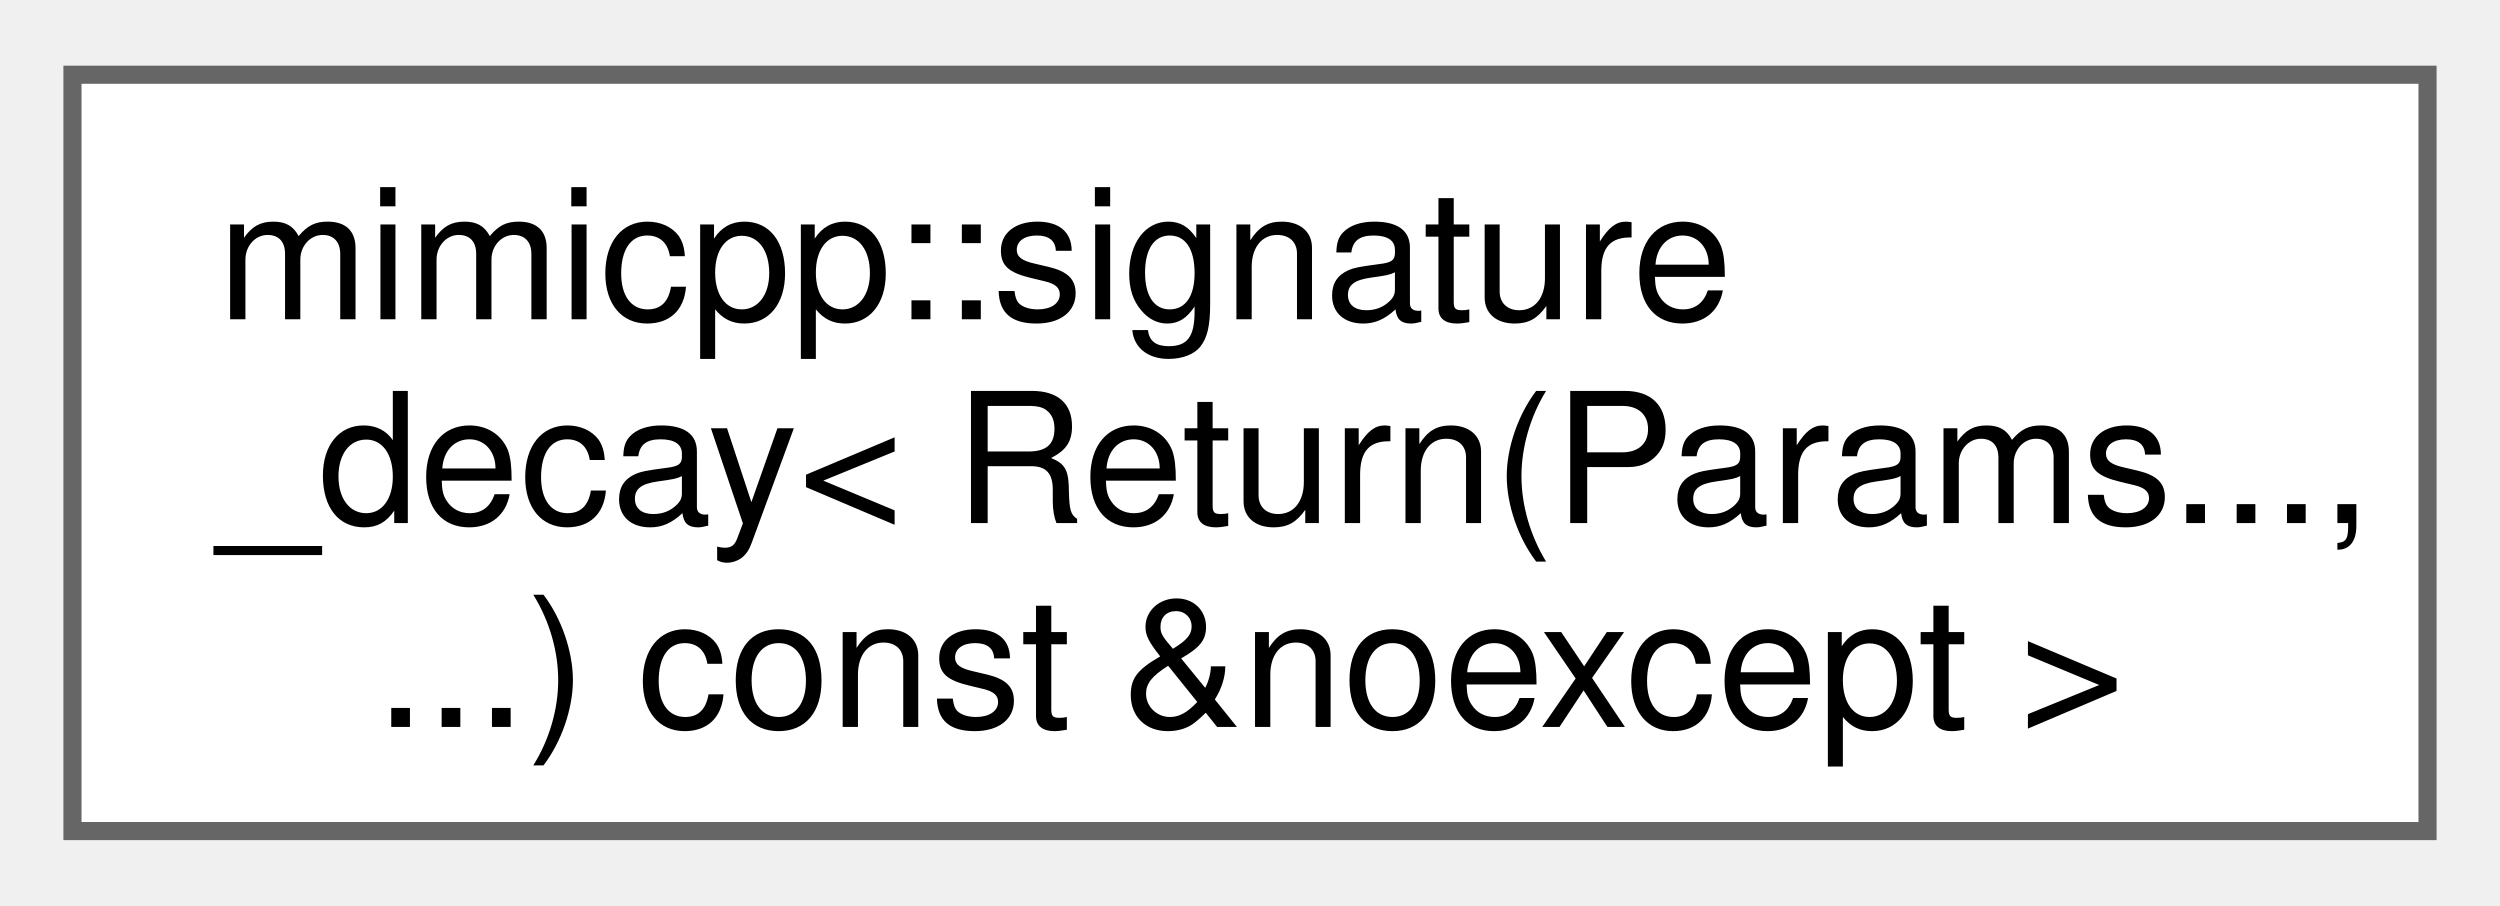
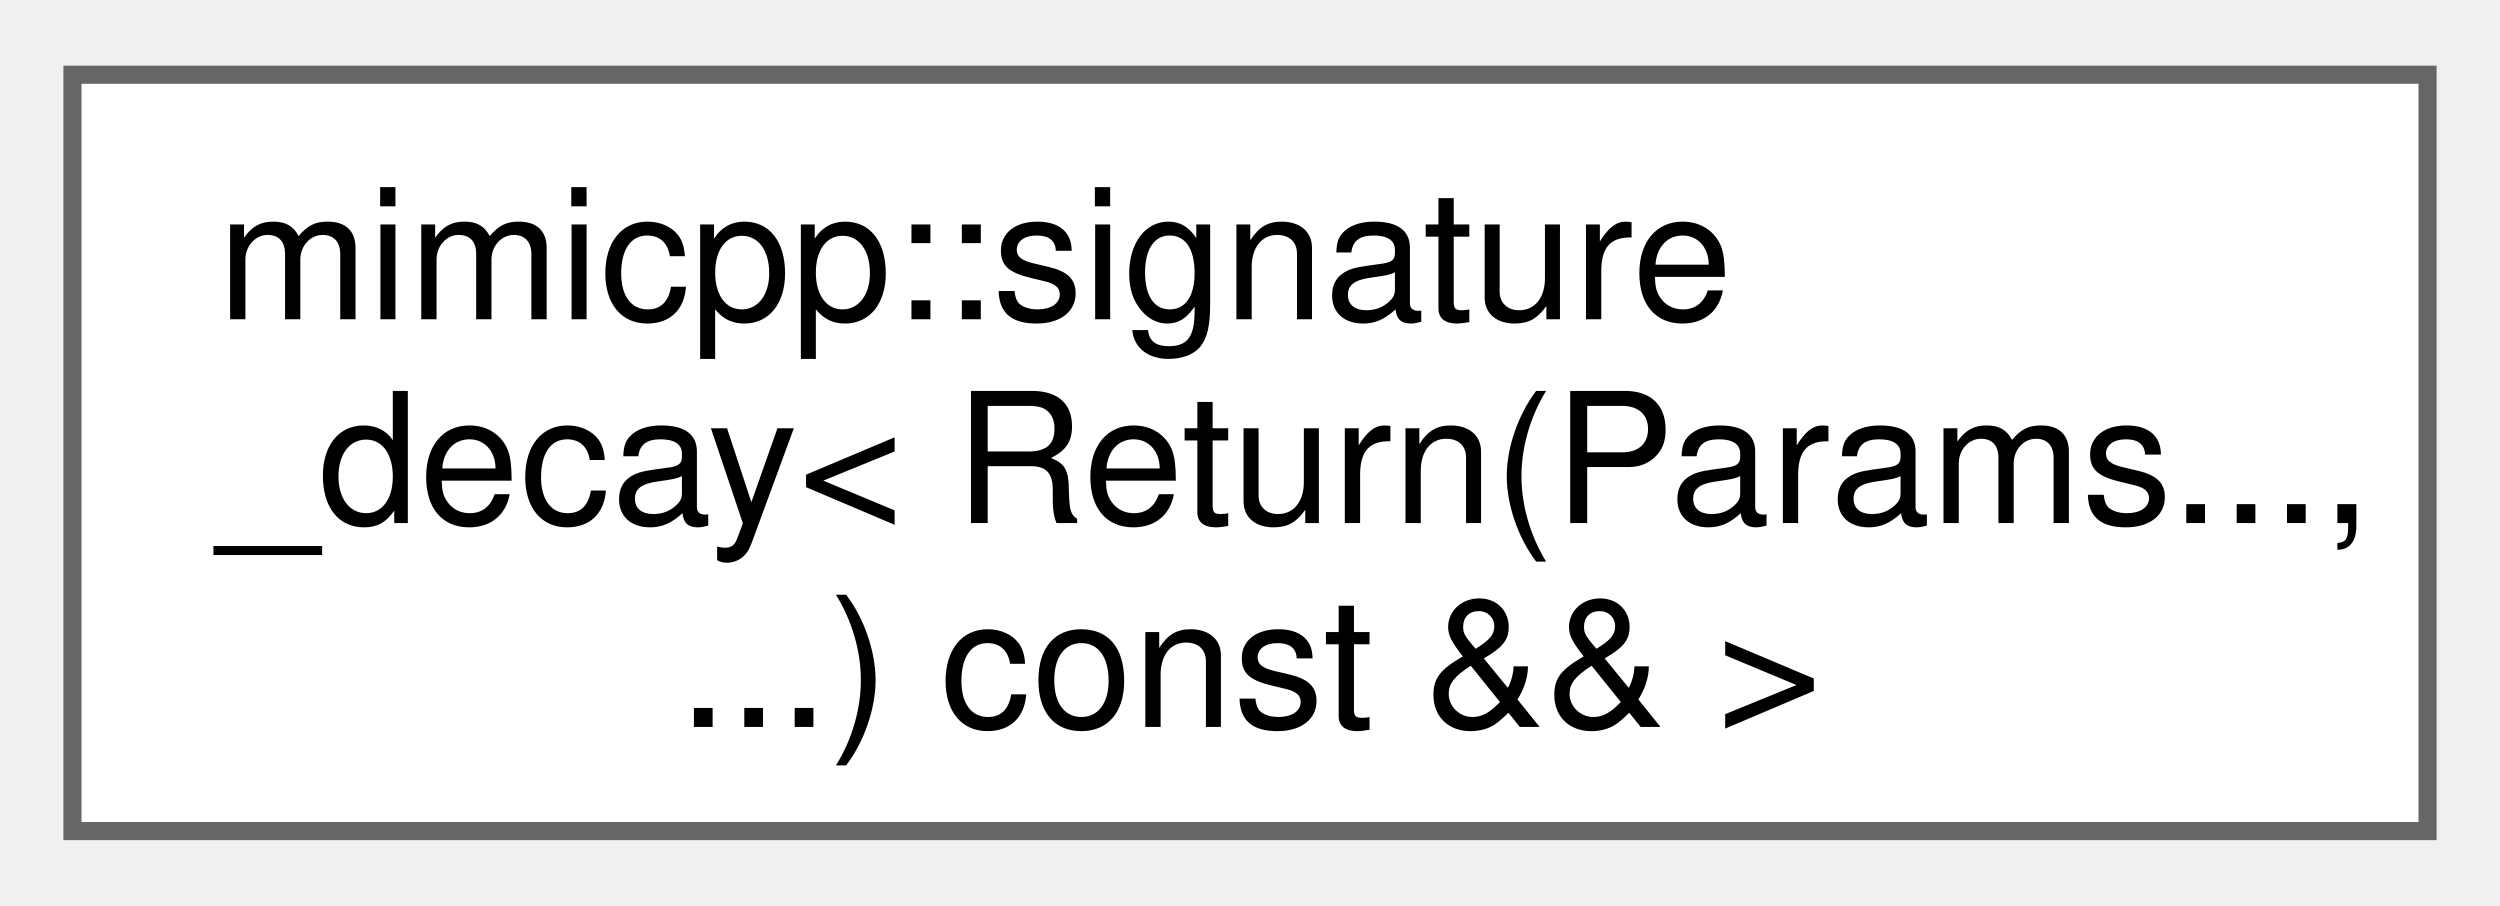
<svg xmlns="http://www.w3.org/2000/svg" xmlns:xlink="http://www.w3.org/1999/xlink" width="138pt" height="50pt" viewBox="0.00 0.00 138.00 49.75">
  <g id="graph0" class="graph" transform="scale(1 1) rotate(0) translate(4 45.75)">
    <g id="Node000000" class="node">
      <g id="a_Node000000">
-         <a xlink:href="dc/d32/structmimicpp_1_1signature__decay_3_01_return_07_params_8_8_8_00_8_8_8_08_01const_01_6noexcept_01_4.html" target="_top" xlink:title=" ">
+         <a xlink:href="d8/d4f/structmimicpp_1_1signature__decay_3_01_return_07_params_8_8_8_00_8_8_8_08_01const_01_6_6_01_4.html" target="_top" xlink:title=" ">
          <polygon fill="white" stroke="#666666" points="130,-41.75 0,-41.75 0,0 130,0 130,-41.75" />
          <text text-anchor="start" x="8" y="-28.25" font-family="Helvetica,sans-Serif" font-size="10.00">mimicpp::signature</text>
          <text text-anchor="start" x="8" y="-17" font-family="Helvetica,sans-Serif" font-size="10.00">_decay&lt; Return(Params...,</text>
-           <text text-anchor="middle" x="65" y="-5.75" font-family="Helvetica,sans-Serif" font-size="10.00">...) const &amp;noexcept &gt;</text>
+           <text text-anchor="middle" x="65" y="-5.75" font-family="Helvetica,sans-Serif" font-size="10.00">...) const &amp;&amp; &gt;</text>
        </a>
      </g>
    </g>
  </g>
</svg>
